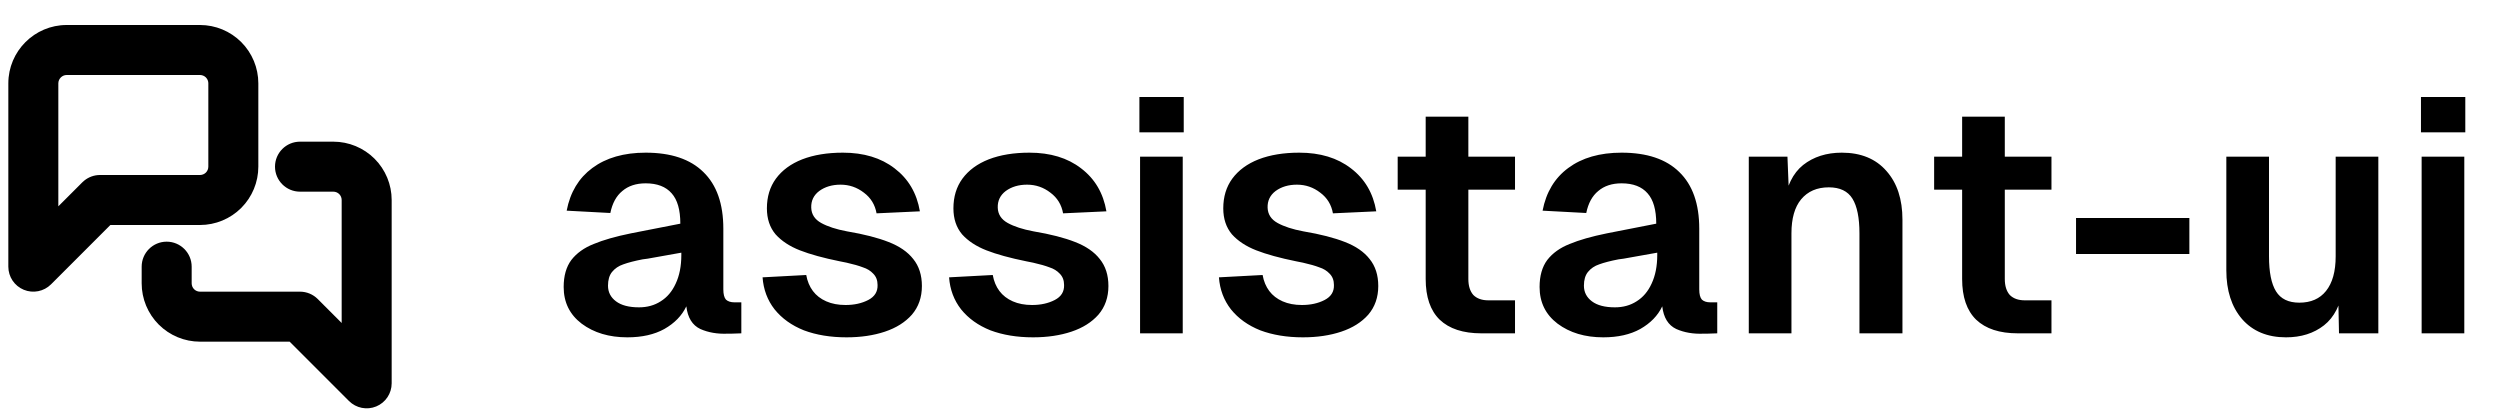
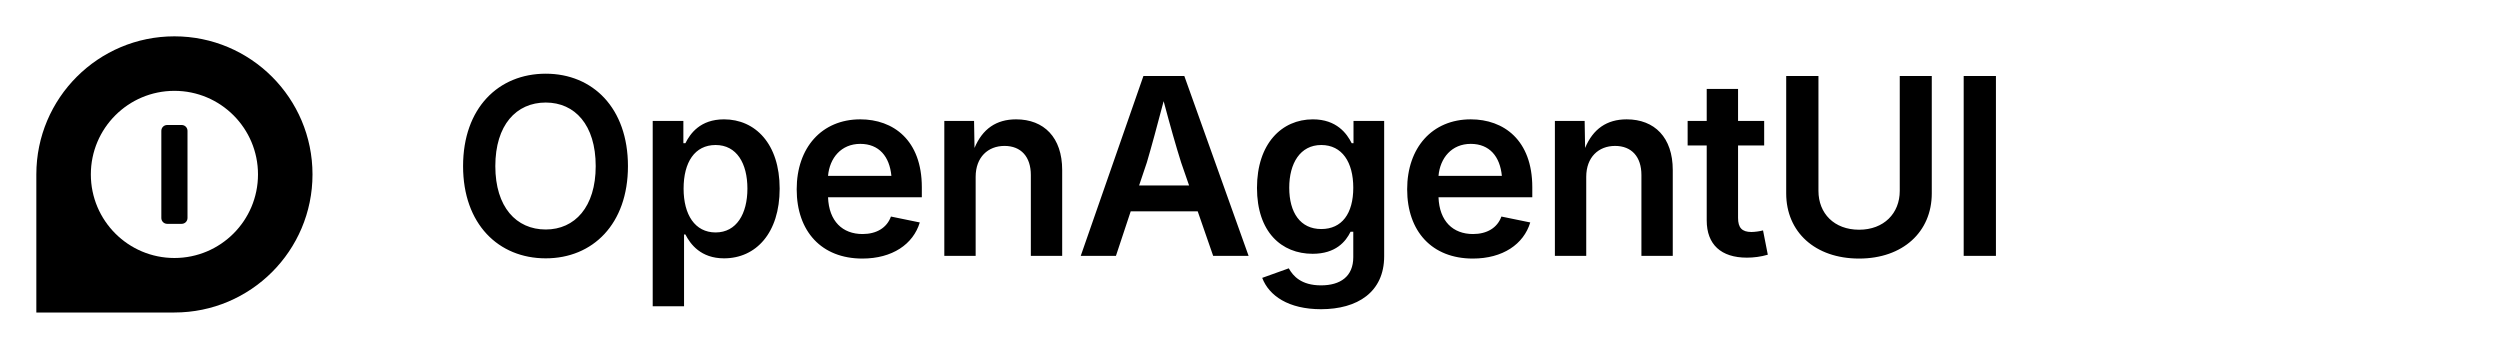
- <svg xmlns="http://www.w3.org/2000/svg" width="150" height="25" viewBox="0 0 150 25" preserveAspectRatio="xMidYMid meet">
-   <path d="M12.5 5C12.5 4.901 12.47 4.804 12.416 4.723L12.354 4.646C12.26 4.553 12.133 4.5 12 4.5H4C3.728 4.5 3.5 4.728 3.5 5V12.379L4.939 10.94L5.05 10.84C5.317 10.621 5.652 10.5 6 10.5H12C12.133 10.5 12.26 10.447 12.354 10.354C12.447 10.26 12.5 10.133 12.5 10V5ZM15.5 10C15.5 10.928 15.131 11.818 14.475 12.475C13.818 13.131 12.928 13.5 12 13.5H6.621L3.061 17.061C2.632 17.489 1.986 17.618 1.426 17.386C0.865 17.154 0.5 16.607 0.5 16V5C0.5 3.072 2.072 1.5 4 1.5H12C12.928 1.5 13.818 1.869 14.475 2.525C15.131 3.182 15.5 4.072 15.5 5V10Z" fill="black" />
-   <path d="M20.5 12C20.5 11.867 20.447 11.74 20.354 11.646C20.26 11.553 20.133 11.5 20 11.5H18C17.172 11.5 16.5 10.828 16.5 10C16.5 9.172 17.172 8.5 18 8.5H20C20.928 8.5 21.818 8.869 22.475 9.525C23.131 10.182 23.5 11.072 23.5 12V23C23.5 23.607 23.135 24.154 22.574 24.386C22.014 24.618 21.369 24.489 20.939 24.061L17.379 20.5H12C11.072 20.5 10.182 20.131 9.525 19.475C8.869 18.818 8.5 17.928 8.5 17V16C8.5 15.172 9.172 14.5 10 14.5C10.828 14.5 11.5 15.172 11.5 16V17C11.5 17.133 11.553 17.26 11.646 17.354C11.74 17.447 11.867 17.5 12 17.5H18C18.398 17.5 18.779 17.658 19.061 17.939L20.5 19.379V12Z" fill="black" />
-   <path d="M34 12.64C34.213 11.533 34.727 10.68 35.54 10.08C36.367 9.467 37.433 9.16 38.74 9.16C40.26 9.16 41.413 9.547 42.2 10.32C43 11.093 43.4 12.227 43.4 13.72V17.36C43.4 17.653 43.453 17.86 43.56 17.98C43.68 18.087 43.847 18.14 44.06 18.14H44.48V20L43.88 20.02H43.66C43.047 20.047 42.5 19.953 42.02 19.74C41.54 19.513 41.26 19.06 41.18 18.38C40.913 18.94 40.473 19.393 39.86 19.74C39.26 20.073 38.52 20.24 37.64 20.24C36.547 20.24 35.633 19.967 34.9 19.42C34.18 18.873 33.82 18.14 33.82 17.22C33.82 16.553 33.973 16.013 34.28 15.6C34.6 15.187 35.047 14.867 35.62 14.64C36.193 14.4 36.94 14.187 37.86 14L40.82 13.42C40.82 12.593 40.647 11.987 40.3 11.6C39.953 11.2 39.433 11 38.74 11C38.167 11 37.7 11.153 37.34 11.46C36.98 11.753 36.74 12.193 36.62 12.78L34 12.64ZM36.48 17.14C36.48 17.527 36.64 17.84 36.96 18.08C37.28 18.32 37.74 18.44 38.34 18.44C38.833 18.44 39.267 18.32 39.64 18.08C40.027 17.84 40.327 17.487 40.54 17.02C40.767 16.54 40.88 15.967 40.88 15.3V15.16L38.86 15.52C38.767 15.533 38.667 15.547 38.56 15.56C38.08 15.653 37.693 15.753 37.4 15.86C37.12 15.953 36.893 16.107 36.72 16.32C36.56 16.52 36.48 16.793 36.48 17.14ZM52.594 12.8C52.5 12.28 52.247 11.867 51.834 11.56C51.42 11.24 50.954 11.08 50.434 11.08C49.927 11.08 49.5 11.207 49.154 11.46C48.82 11.713 48.66 12.047 48.674 12.46C48.687 12.86 48.887 13.167 49.274 13.38C49.66 13.593 50.174 13.76 50.814 13.88C51.84 14.053 52.674 14.267 53.314 14.52C53.967 14.773 54.46 15.113 54.794 15.54C55.14 15.967 55.314 16.507 55.314 17.16C55.314 17.84 55.114 18.413 54.714 18.88C54.314 19.333 53.774 19.673 53.094 19.9C52.414 20.127 51.647 20.24 50.794 20.24C49.834 20.24 48.98 20.1 48.234 19.82C47.5 19.527 46.914 19.107 46.474 18.56C46.047 18.013 45.807 17.373 45.754 16.64L48.374 16.5C48.44 16.873 48.574 17.193 48.774 17.46C48.974 17.727 49.24 17.933 49.574 18.08C49.907 18.227 50.294 18.3 50.734 18.3C51.254 18.3 51.707 18.2 52.094 18C52.48 17.8 52.667 17.5 52.654 17.1C52.654 16.82 52.567 16.593 52.394 16.42C52.234 16.247 52.027 16.12 51.774 16.04C51.534 15.947 51.207 15.853 50.794 15.76C50.687 15.733 50.554 15.707 50.394 15.68C49.407 15.48 48.607 15.26 47.994 15.02C47.38 14.78 46.894 14.46 46.534 14.06C46.187 13.647 46.014 13.127 46.014 12.5C46.014 11.807 46.194 11.213 46.554 10.72C46.927 10.213 47.454 9.827 48.134 9.56C48.827 9.293 49.64 9.16 50.574 9.16C51.827 9.16 52.86 9.473 53.674 10.1C54.5 10.727 55.007 11.587 55.194 12.68L52.594 12.8ZM63.785 12.8C63.692 12.28 63.438 11.867 63.025 11.56C62.612 11.24 62.145 11.08 61.625 11.08C61.118 11.08 60.692 11.207 60.345 11.46C60.012 11.713 59.852 12.047 59.865 12.46C59.878 12.86 60.078 13.167 60.465 13.38C60.852 13.593 61.365 13.76 62.005 13.88C63.032 14.053 63.865 14.267 64.505 14.52C65.158 14.773 65.652 15.113 65.985 15.54C66.332 15.967 66.505 16.507 66.505 17.16C66.505 17.84 66.305 18.413 65.905 18.88C65.505 19.333 64.965 19.673 64.285 19.9C63.605 20.127 62.838 20.24 61.985 20.24C61.025 20.24 60.172 20.1 59.425 19.82C58.692 19.527 58.105 19.107 57.665 18.56C57.238 18.013 56.998 17.373 56.945 16.64L59.565 16.5C59.632 16.873 59.765 17.193 59.965 17.46C60.165 17.727 60.432 17.933 60.765 18.08C61.098 18.227 61.485 18.3 61.925 18.3C62.445 18.3 62.898 18.2 63.285 18C63.672 17.8 63.858 17.5 63.845 17.1C63.845 16.82 63.758 16.593 63.585 16.42C63.425 16.247 63.218 16.12 62.965 16.04C62.725 15.947 62.398 15.853 61.985 15.76C61.878 15.733 61.745 15.707 61.585 15.68C60.598 15.48 59.798 15.26 59.185 15.02C58.572 14.78 58.085 14.46 57.725 14.06C57.378 13.647 57.205 13.127 57.205 12.5C57.205 11.807 57.385 11.213 57.745 10.72C58.118 10.213 58.645 9.827 59.325 9.56C60.018 9.293 60.832 9.16 61.765 9.16C63.018 9.16 64.052 9.473 64.865 10.1C65.692 10.727 66.198 11.587 66.385 12.68L63.785 12.8ZM70.964 9.4V20H68.404V9.4H70.964ZM71.024 5.82V7.94H68.364V5.82H71.024ZM79.976 12.8C79.883 12.28 79.63 11.867 79.216 11.56C78.803 11.24 78.336 11.08 77.816 11.08C77.31 11.08 76.883 11.207 76.536 11.46C76.203 11.713 76.043 12.047 76.056 12.46C76.07 12.86 76.27 13.167 76.656 13.38C77.043 13.593 77.556 13.76 78.196 13.88C79.223 14.053 80.056 14.267 80.696 14.52C81.35 14.773 81.843 15.113 82.176 15.54C82.523 15.967 82.696 16.507 82.696 17.16C82.696 17.84 82.496 18.413 82.096 18.88C81.696 19.333 81.156 19.673 80.476 19.9C79.796 20.127 79.03 20.24 78.176 20.24C77.216 20.24 76.363 20.1 75.616 19.82C74.883 19.527 74.296 19.107 73.856 18.56C73.43 18.013 73.19 17.373 73.136 16.64L75.756 16.5C75.823 16.873 75.956 17.193 76.156 17.46C76.356 17.727 76.623 17.933 76.956 18.08C77.29 18.227 77.676 18.3 78.116 18.3C78.636 18.3 79.09 18.2 79.476 18C79.863 17.8 80.05 17.5 80.036 17.1C80.036 16.82 79.95 16.593 79.776 16.42C79.616 16.247 79.41 16.12 79.156 16.04C78.916 15.947 78.59 15.853 78.176 15.76C78.07 15.733 77.936 15.707 77.776 15.68C76.79 15.48 75.99 15.26 75.376 15.02C74.763 14.78 74.276 14.46 73.916 14.06C73.57 13.647 73.396 13.127 73.396 12.5C73.396 11.807 73.576 11.213 73.936 10.72C74.31 10.213 74.836 9.827 75.516 9.56C76.21 9.293 77.023 9.16 77.956 9.16C79.21 9.16 80.243 9.473 81.056 10.1C81.883 10.727 82.39 11.587 82.576 12.68L79.976 12.8ZM88.101 7V16.74C88.101 17.153 88.201 17.473 88.401 17.7C88.614 17.913 88.914 18.02 89.301 18.02H90.901V20H88.881C87.788 20 86.954 19.727 86.381 19.18C85.821 18.633 85.541 17.82 85.541 16.74V7H88.101ZM90.901 9.4V11.38H83.861V9.4H90.901ZM92.555 12.64C92.768 11.533 93.281 10.68 94.095 10.08C94.921 9.467 95.988 9.16 97.295 9.16C98.815 9.16 99.968 9.547 100.755 10.32C101.555 11.093 101.955 12.227 101.955 13.72V17.36C101.955 17.653 102.008 17.86 102.115 17.98C102.235 18.087 102.401 18.14 102.615 18.14H103.035V20L102.435 20.02H102.215C101.601 20.047 101.055 19.953 100.575 19.74C100.095 19.513 99.815 19.06 99.735 18.38C99.468 18.94 99.028 19.393 98.415 19.74C97.815 20.073 97.075 20.24 96.195 20.24C95.101 20.24 94.188 19.967 93.455 19.42C92.735 18.873 92.375 18.14 92.375 17.22C92.375 16.553 92.528 16.013 92.835 15.6C93.155 15.187 93.601 14.867 94.175 14.64C94.748 14.4 95.495 14.187 96.415 14L99.375 13.42C99.375 12.593 99.201 11.987 98.855 11.6C98.508 11.2 97.988 11 97.295 11C96.721 11 96.255 11.153 95.895 11.46C95.535 11.753 95.295 12.193 95.175 12.78L92.555 12.64ZM95.035 17.14C95.035 17.527 95.195 17.84 95.515 18.08C95.835 18.32 96.295 18.44 96.895 18.44C97.388 18.44 97.821 18.32 98.195 18.08C98.581 17.84 98.881 17.487 99.095 17.02C99.321 16.54 99.435 15.967 99.435 15.3V15.16L97.415 15.52C97.321 15.533 97.221 15.547 97.115 15.56C96.635 15.653 96.248 15.753 95.955 15.86C95.675 15.953 95.448 16.107 95.275 16.32C95.115 16.52 95.035 16.793 95.035 17.14ZM107.247 9.4L107.367 12.38L107.047 12.22C107.194 11.167 107.574 10.393 108.187 9.9C108.814 9.407 109.587 9.16 110.507 9.16C111.654 9.16 112.547 9.527 113.187 10.26C113.827 10.98 114.147 11.953 114.147 13.18V20H111.567V14C111.567 13.067 111.427 12.373 111.147 11.92C110.867 11.467 110.394 11.24 109.727 11.24C109.021 11.24 108.467 11.48 108.067 11.96C107.681 12.427 107.487 13.107 107.487 14V20H104.927V9.4H107.247ZM120.288 7V16.74C120.288 17.153 120.388 17.473 120.588 17.7C120.802 17.913 121.102 18.02 121.488 18.02H123.088V20H121.068C119.975 20 119.142 19.727 118.568 19.18C118.008 18.633 117.728 17.82 117.728 16.74V7H120.288ZM123.088 9.4V11.38H116.048V9.4H123.088ZM131.362 13.08V15.24H124.562V13.08H131.362ZM140.34 20L140.28 17.08L140.6 17.24C140.44 18.28 140.053 19.04 139.44 19.52C138.826 20 138.066 20.24 137.16 20.24C136.04 20.24 135.16 19.873 134.52 19.14C133.893 18.407 133.58 17.433 133.58 16.22V9.4H136.14V15.38C136.14 16.327 136.28 17.027 136.56 17.48C136.84 17.933 137.306 18.16 137.96 18.16C138.653 18.16 139.186 17.927 139.56 17.46C139.946 16.98 140.14 16.287 140.14 15.38V9.4H142.7V20H140.34ZM147.858 9.4V20H145.298V9.4H147.858ZM147.918 5.82V7.94H145.258V5.82H147.918Z" fill="black" />
+ <svg xmlns="http://www.w3.org/2000/svg" width="172" height="24" viewBox="0 0 172 24">
+   <g>
+     <path fill-rule="evenodd" fill="black" d="M12 2.5A9.5 9.5 0 0 1 21.5 12A9.5 9.5 0 0 1 12 21.5H2.5V12A9.5 9.5 0 0 1 12 2.5ZM12 6.25A5.75 5.75 0 1 0 12 17.75A5.75 5.75 0 1 0 12 6.25Z" />
+     <g fill="black">
+       <rect x="11.1" y="8.6" width="1.8" height="6.8" rx="0.4" />
+     </g>
+   </g>
+   <text x="31" y="17.6" font-family="Public Sans, Inter, system-ui, sans-serif" font-size="17" font-weight="600" letter-spacing="-0.3" fill="black">OpenAgentUI</text>
</svg>
